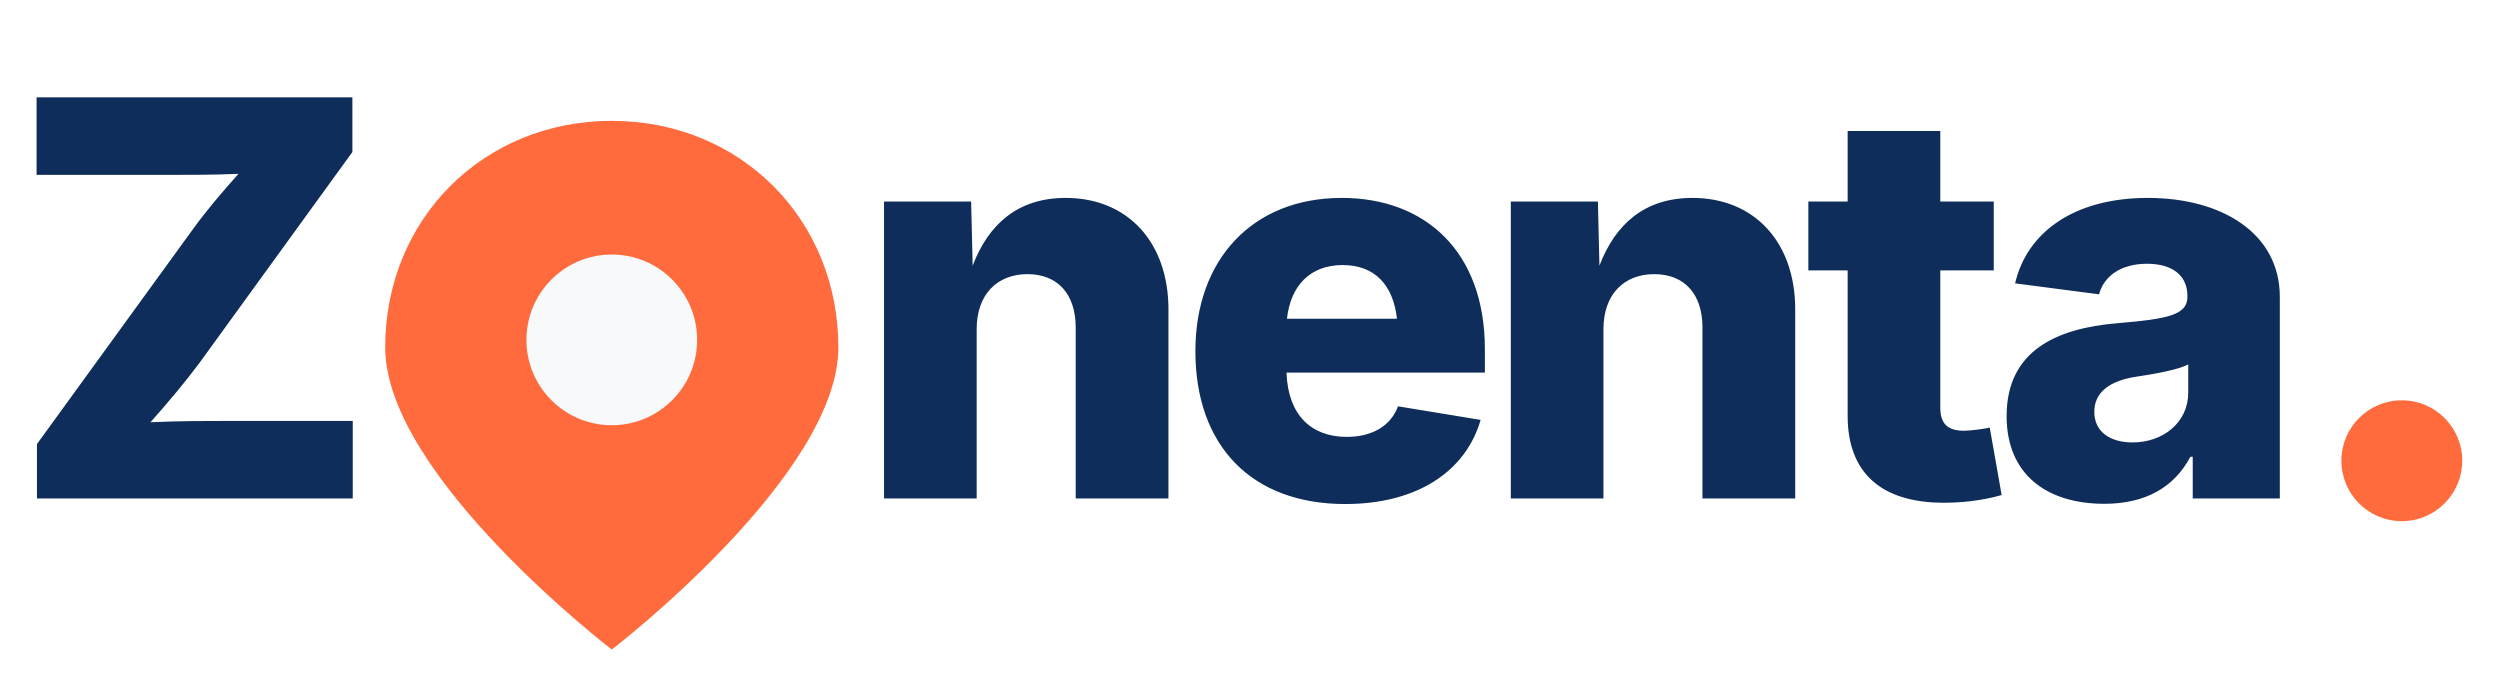
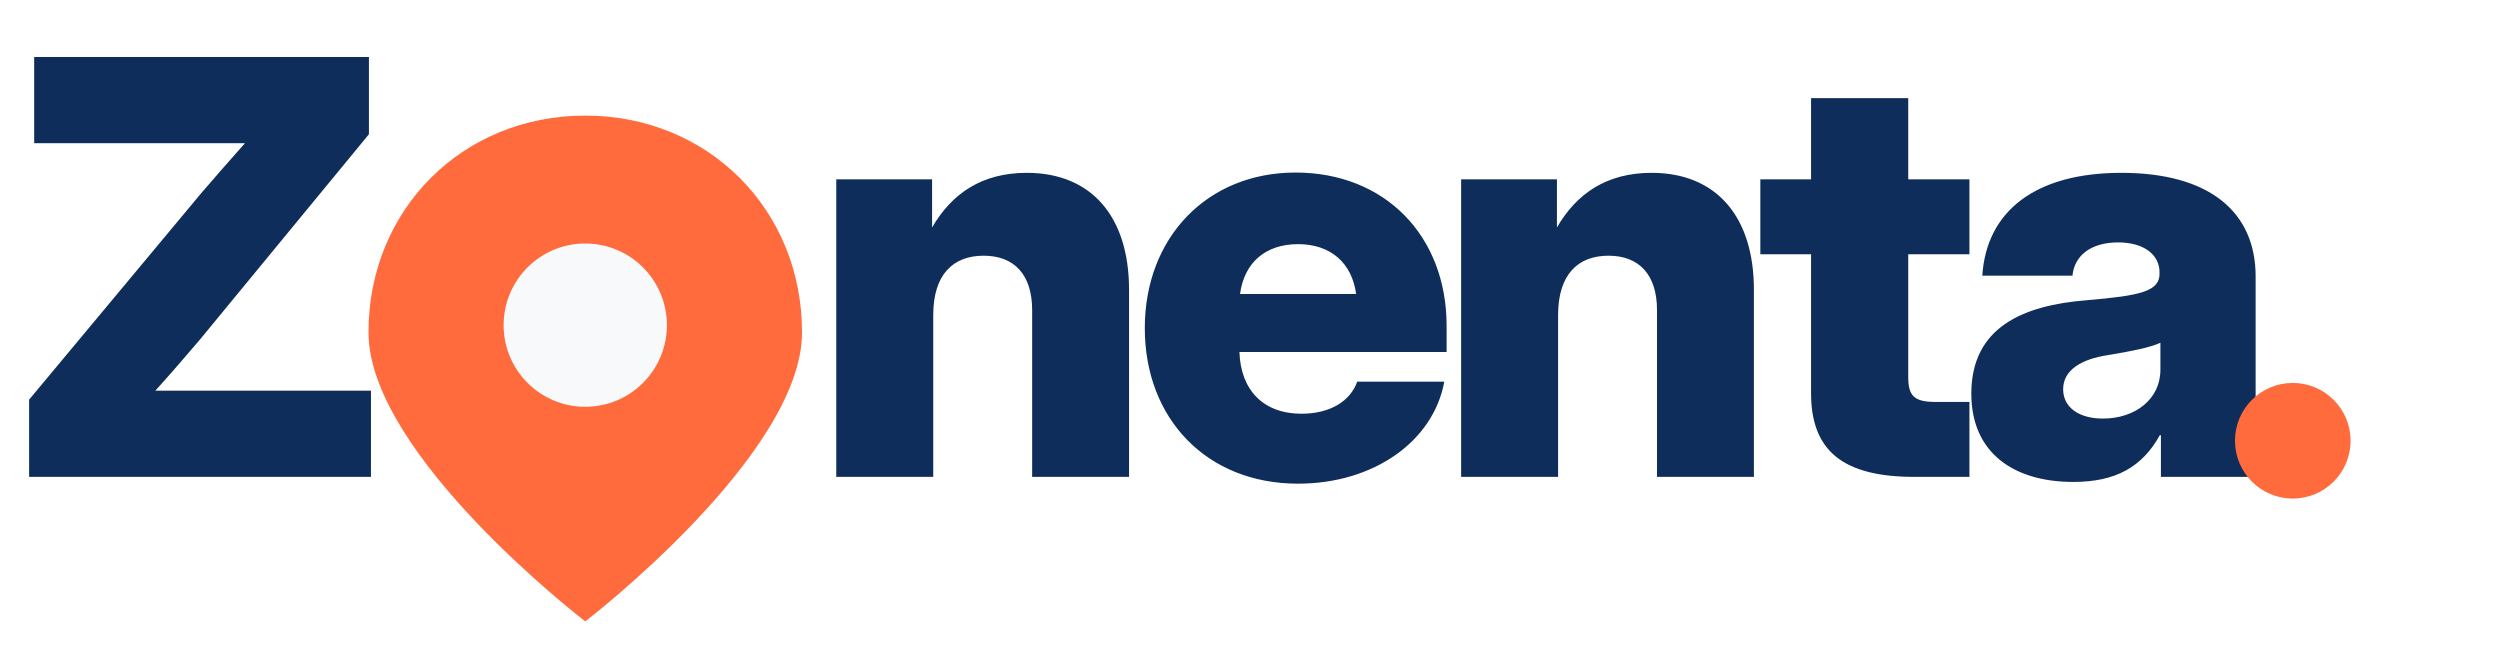
- <svg xmlns="http://www.w3.org/2000/svg" width="331" height="89" viewBox="0 0 331 89" role="img" aria-labelledby="title">
-   <text x="1" y="66" fill="#0F2D5B" font-family="Inter,Segoe UI,Arial,sans-serif" font-size="73" font-weight="800" letter-spacing="-3">Z</text>
-   <path d="M81 16 C64 16 51 29 51 46 C51 63 81 86 81 86 C81 86 111 63 111 46 C111 29 98 16 81 16Z" fill="#FF6B3D" />
+ <svg xmlns="http://www.w3.org/2000/svg" width="346" height="90" viewBox="0 0 346 90" role="img" aria-labelledby="title">
+   <path fill="#0F2D5B" d="M4.03 66H51.34V54.07H21.5C23.61 51.73 25.67 49.35 27.66 47.01L51.06 18.58V7.89H4.73V19.82H33.9C31.84 22.12 29.81 24.47 27.82 26.77L4.03 55.31ZM129.16 43.61C129.16 38 131.89 35.39 136.14 35.39C140.39 35.39 142.85 38.04 142.85 42.91V66H156.26V40.1C156.26 29.96 151.04 23.92 142.11 23.92C135.91 23.92 131.73 26.77 129 31.48V24.82H115.74V66H129.16ZM179.65 66.94C190.07 66.94 198.37 61.12 199.89 52.82H187.84C186.87 55.55 184.06 57.26 180.12 57.26C174.82 57.26 171.7 53.95 171.54 48.72H200.21V45.1C200.21 32.62 191.66 23.88 179.3 23.88C167.09 23.88 158.44 32.85 158.44 45.41C158.44 57.97 167.02 66.94 179.65 66.94ZM171.62 40.69C172.2 36.36 175.13 33.79 179.65 33.79C184.14 33.79 187.1 36.36 187.69 40.69ZM215.64 43.61C215.64 38 218.37 35.39 222.62 35.39C226.87 35.39 229.33 38.04 229.33 42.91V66H242.74V40.1C242.74 29.96 237.52 23.92 228.59 23.92C222.38 23.92 218.21 26.77 215.48 31.48V24.82H202.22V66H215.64ZM272.57 24.82H264.1V13.58H250.65V24.82H243.63V35.19H250.65V54.42C250.65 62.41 255.09 66 264.96 66H272.57V55.63H267.92C264.92 55.63 264.1 54.81 264.1 52.16V35.19H272.57ZM286.94 66.7C292.76 66.7 296.46 64.67 298.92 60.23H299.07V66H312.18V38.27C312.18 29.18 305.59 23.92 293.61 23.92C281.68 23.92 274.93 29.22 274.35 38.15H286.83C287.1 35.35 289.4 33.55 293.15 33.55C296.69 33.55 298.88 35.23 298.88 37.69V37.88C298.88 40.34 296.19 40.92 288.82 41.55C280.04 42.25 272.83 45.25 272.83 54.49C272.83 62.69 278.72 66.7 286.94 66.7ZM291.04 57.93C287.76 57.93 285.54 56.41 285.54 53.87C285.54 51.18 288.12 49.7 291.7 49.15C295.02 48.61 297.55 48.1 299 47.44V51.18C299 55.24 295.52 57.93 291.04 57.93Z" />
+   <path d="M81 16C64 16 51 29 51 46C51 63 81 86 81 86S111 63 111 46C111 29 98 16 81 16Z" fill="#FF6B3D" />
  <circle cx="81" cy="45" r="11.3" fill="#F8F9FB" />
-   <text x="113" y="66" fill="#0F2D5B" font-family="Inter,Segoe UI,Arial,sans-serif" font-size="72" font-weight="800" letter-spacing="-3" textLength="195" lengthAdjust="spacingAndGlyphs">nenta</text>
-   <circle cx="318" cy="61" r="8" fill="#FF6B3D" />
+   <circle cx="317.32" cy="61" r="8" fill="#FF6B3D" />
</svg>
